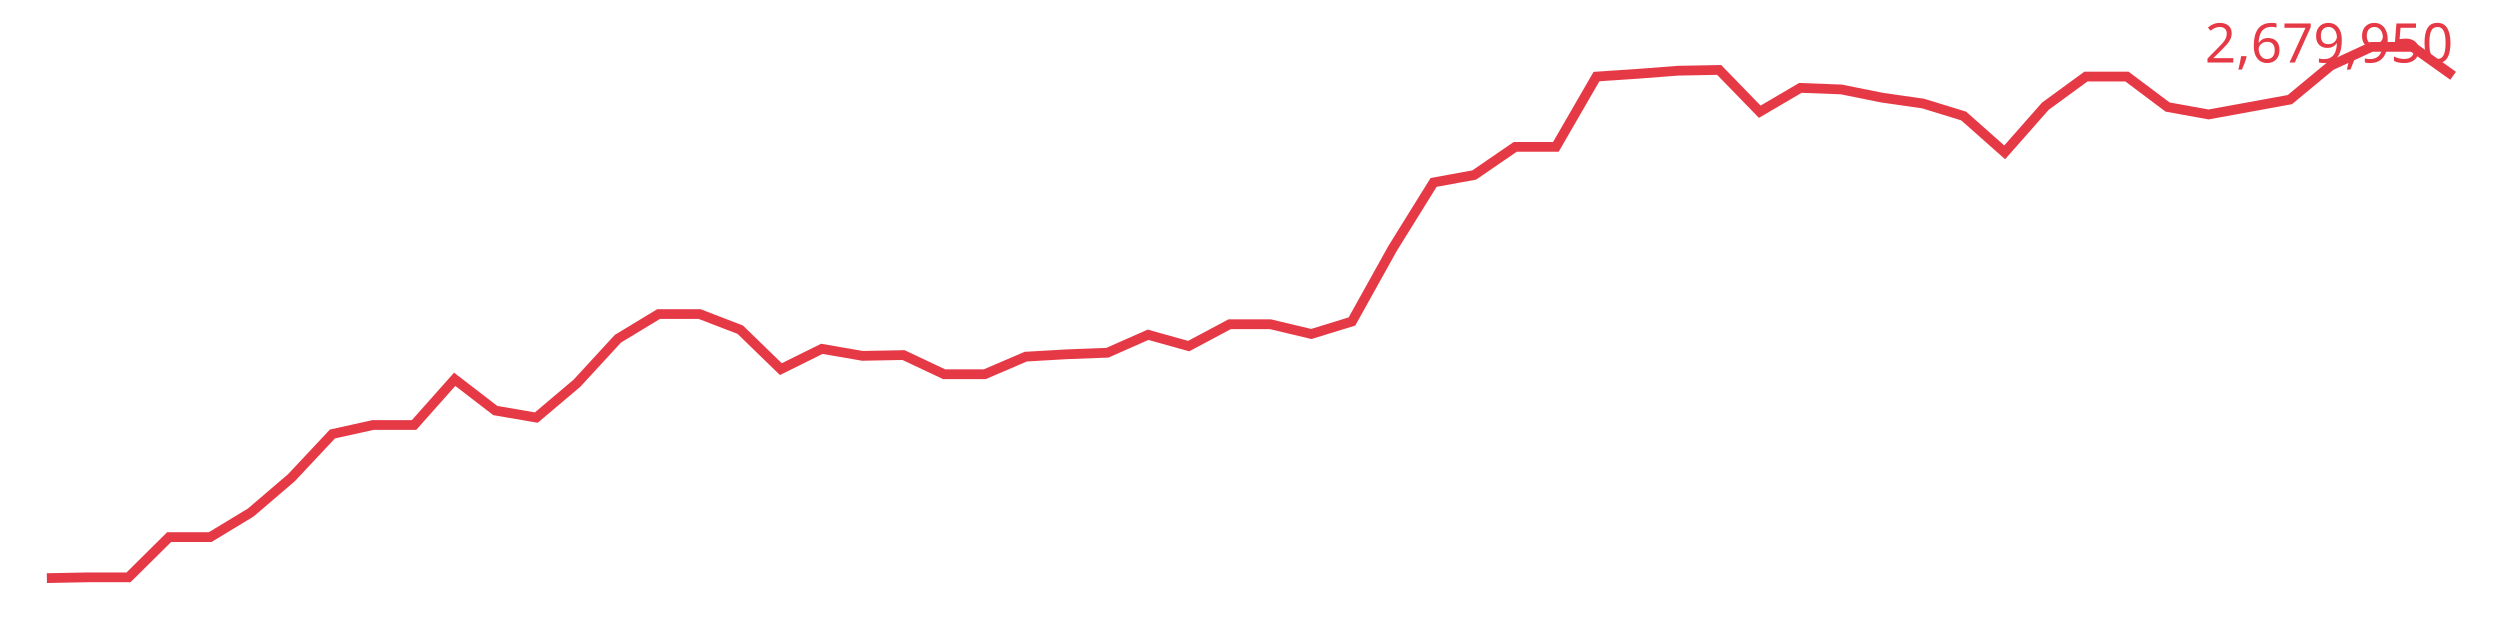
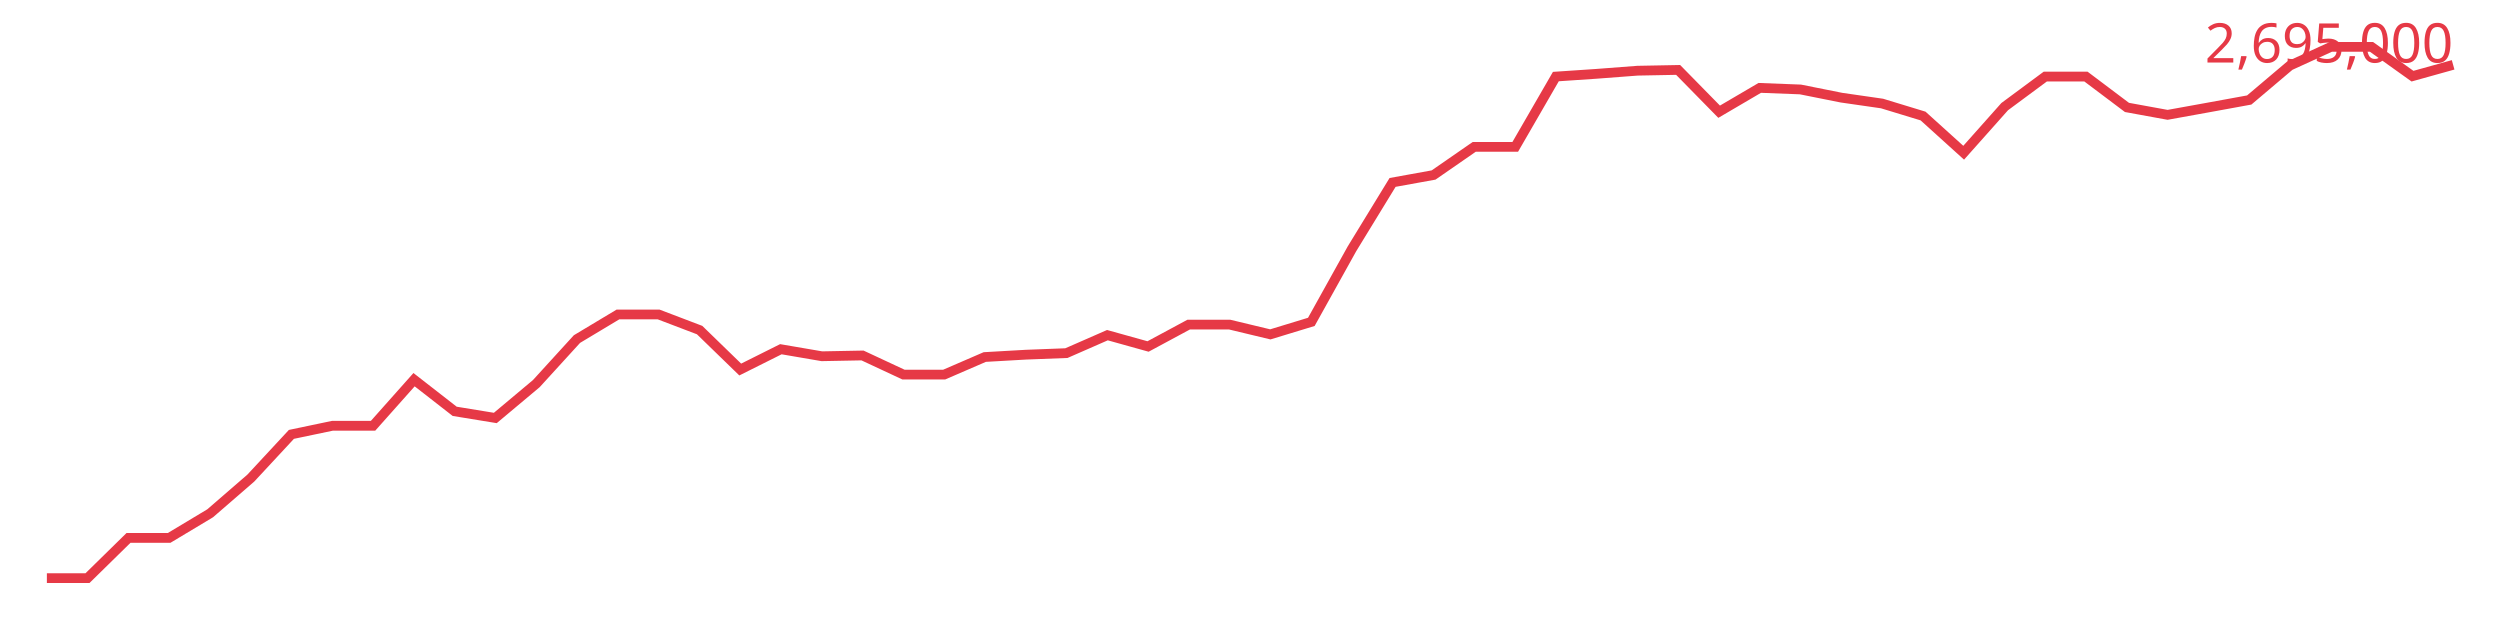
<svg xmlns="http://www.w3.org/2000/svg" viewBox="0 0 640 160" font-family="sans-serif">
-   <polyline fill="none" stroke="#e63946" stroke-width="2.5" points="12.0,148.0 22.4,147.8 32.9,147.8 43.3,137.5 53.8,137.5 64.2,131.2 74.6,122.3 85.1,111.1 95.5,108.8 106.0,108.8 116.4,97.1 126.8,105.1 137.3,106.9 147.7,98.1 158.2,86.7 168.6,80.4 179.1,80.4 189.5,84.4 199.9,94.5 210.4,89.3 220.8,91.1 231.3,90.9 241.7,95.8 252.1,95.8 262.6,91.3 273.0,90.7 283.5,90.3 293.9,85.7 304.3,88.6 314.8,83.0 325.2,83.0 335.7,85.5 346.1,82.3 356.5,63.6 367.0,46.7 377.4,44.8 387.9,37.6 398.3,37.6 408.7,19.6 419.2,18.9 429.6,18.1 440.1,17.9 450.5,28.6 460.9,22.5 471.4,22.9 481.8,25.0 492.3,26.5 502.7,29.7 513.2,39.0 523.6,27.2 534.0,19.6 544.5,19.6 554.9,27.4 565.4,29.3 575.8,27.4 586.2,25.5 596.7,16.8 607.1,12.0 617.6,12.0 628.0,19.4" />
-   <text x="628" y="16" text-anchor="end" font-size="14" fill="#e63946">2,679,950</text>
+   <polyline fill="none" stroke="#e63946" stroke-width="2.5" points="12.0,148.0 22.4,148.0 32.9,137.7 43.3,137.7 53.8,131.4 64.2,122.4 74.6,111.2 85.1,109.0 95.5,109.0 106.0,97.2 116.4,105.3 126.8,107.0 137.3,98.2 147.7,86.8 158.2,80.5 168.6,80.5 179.1,84.5 189.5,94.6 199.9,89.4 210.4,91.2 220.8,91.0 231.3,95.9 241.7,95.9 252.1,91.4 262.6,90.8 273.0,90.4 283.5,85.8 293.9,88.7 304.3,83.1 314.8,83.1 325.2,85.6 335.7,82.4 346.1,63.7 356.5,46.7 367.0,44.8 377.4,37.6 387.9,37.6 398.3,19.6 408.7,18.9 419.2,18.1 429.6,17.9 440.1,28.6 450.5,22.5 460.9,22.9 471.4,25.0 481.8,26.5 492.3,29.7 502.7,39.1 513.2,27.3 523.6,19.6 534.0,19.6 544.5,27.5 554.9,29.4 565.4,27.5 575.8,25.6 586.2,16.8 596.7,12.0 607.1,12.0 617.6,19.5 628.0,16.6" />
+   <text x="628" y="16" text-anchor="end" font-size="14" fill="#e63946">2,695,000</text>
</svg>
